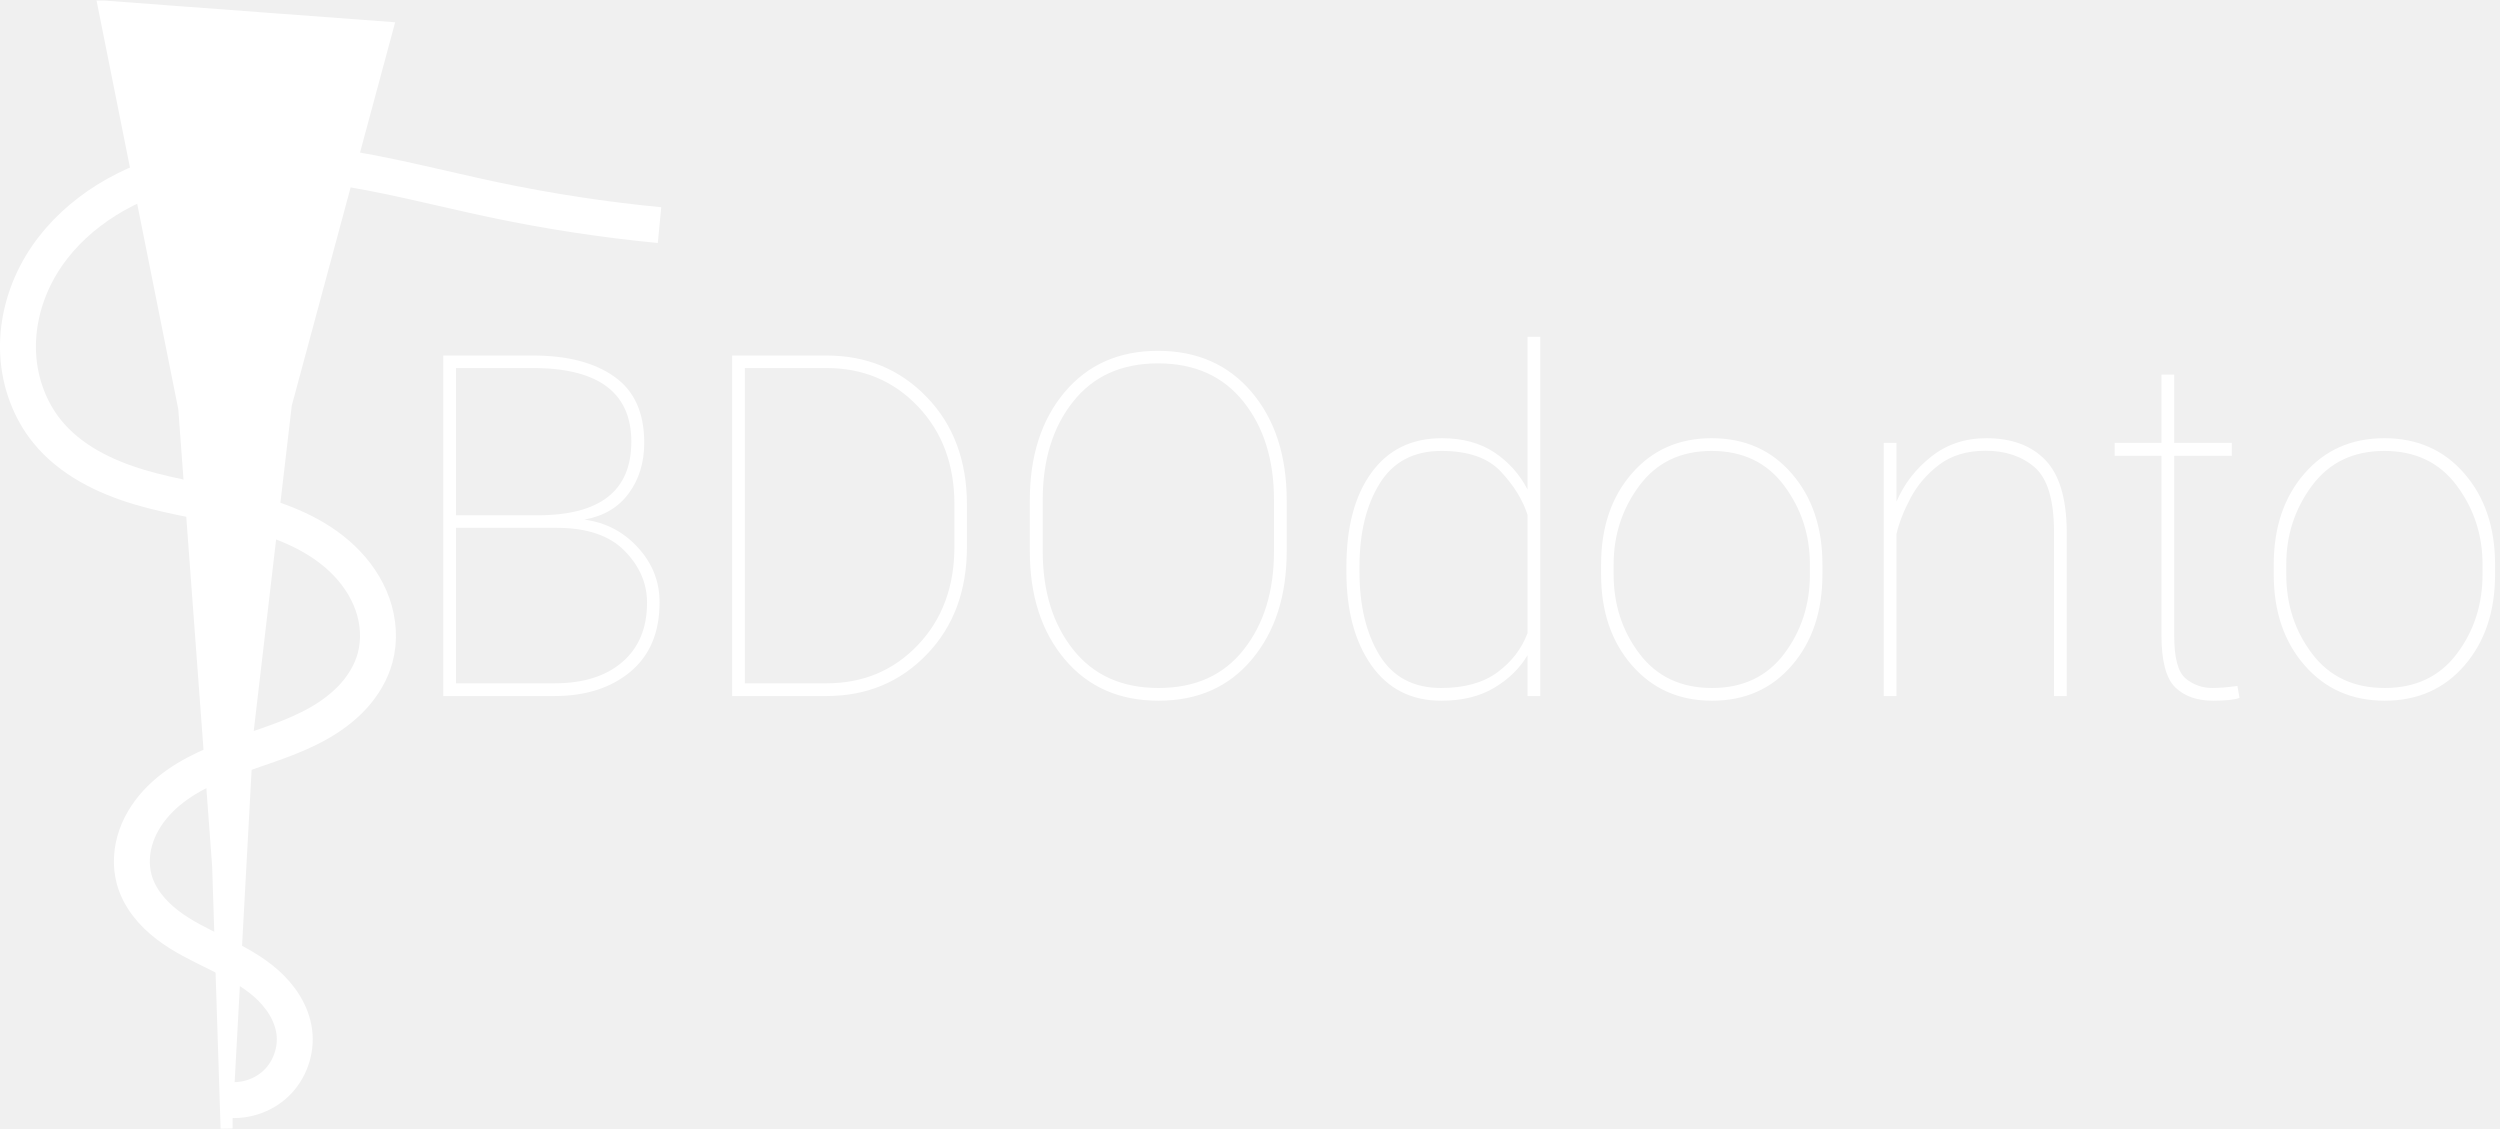
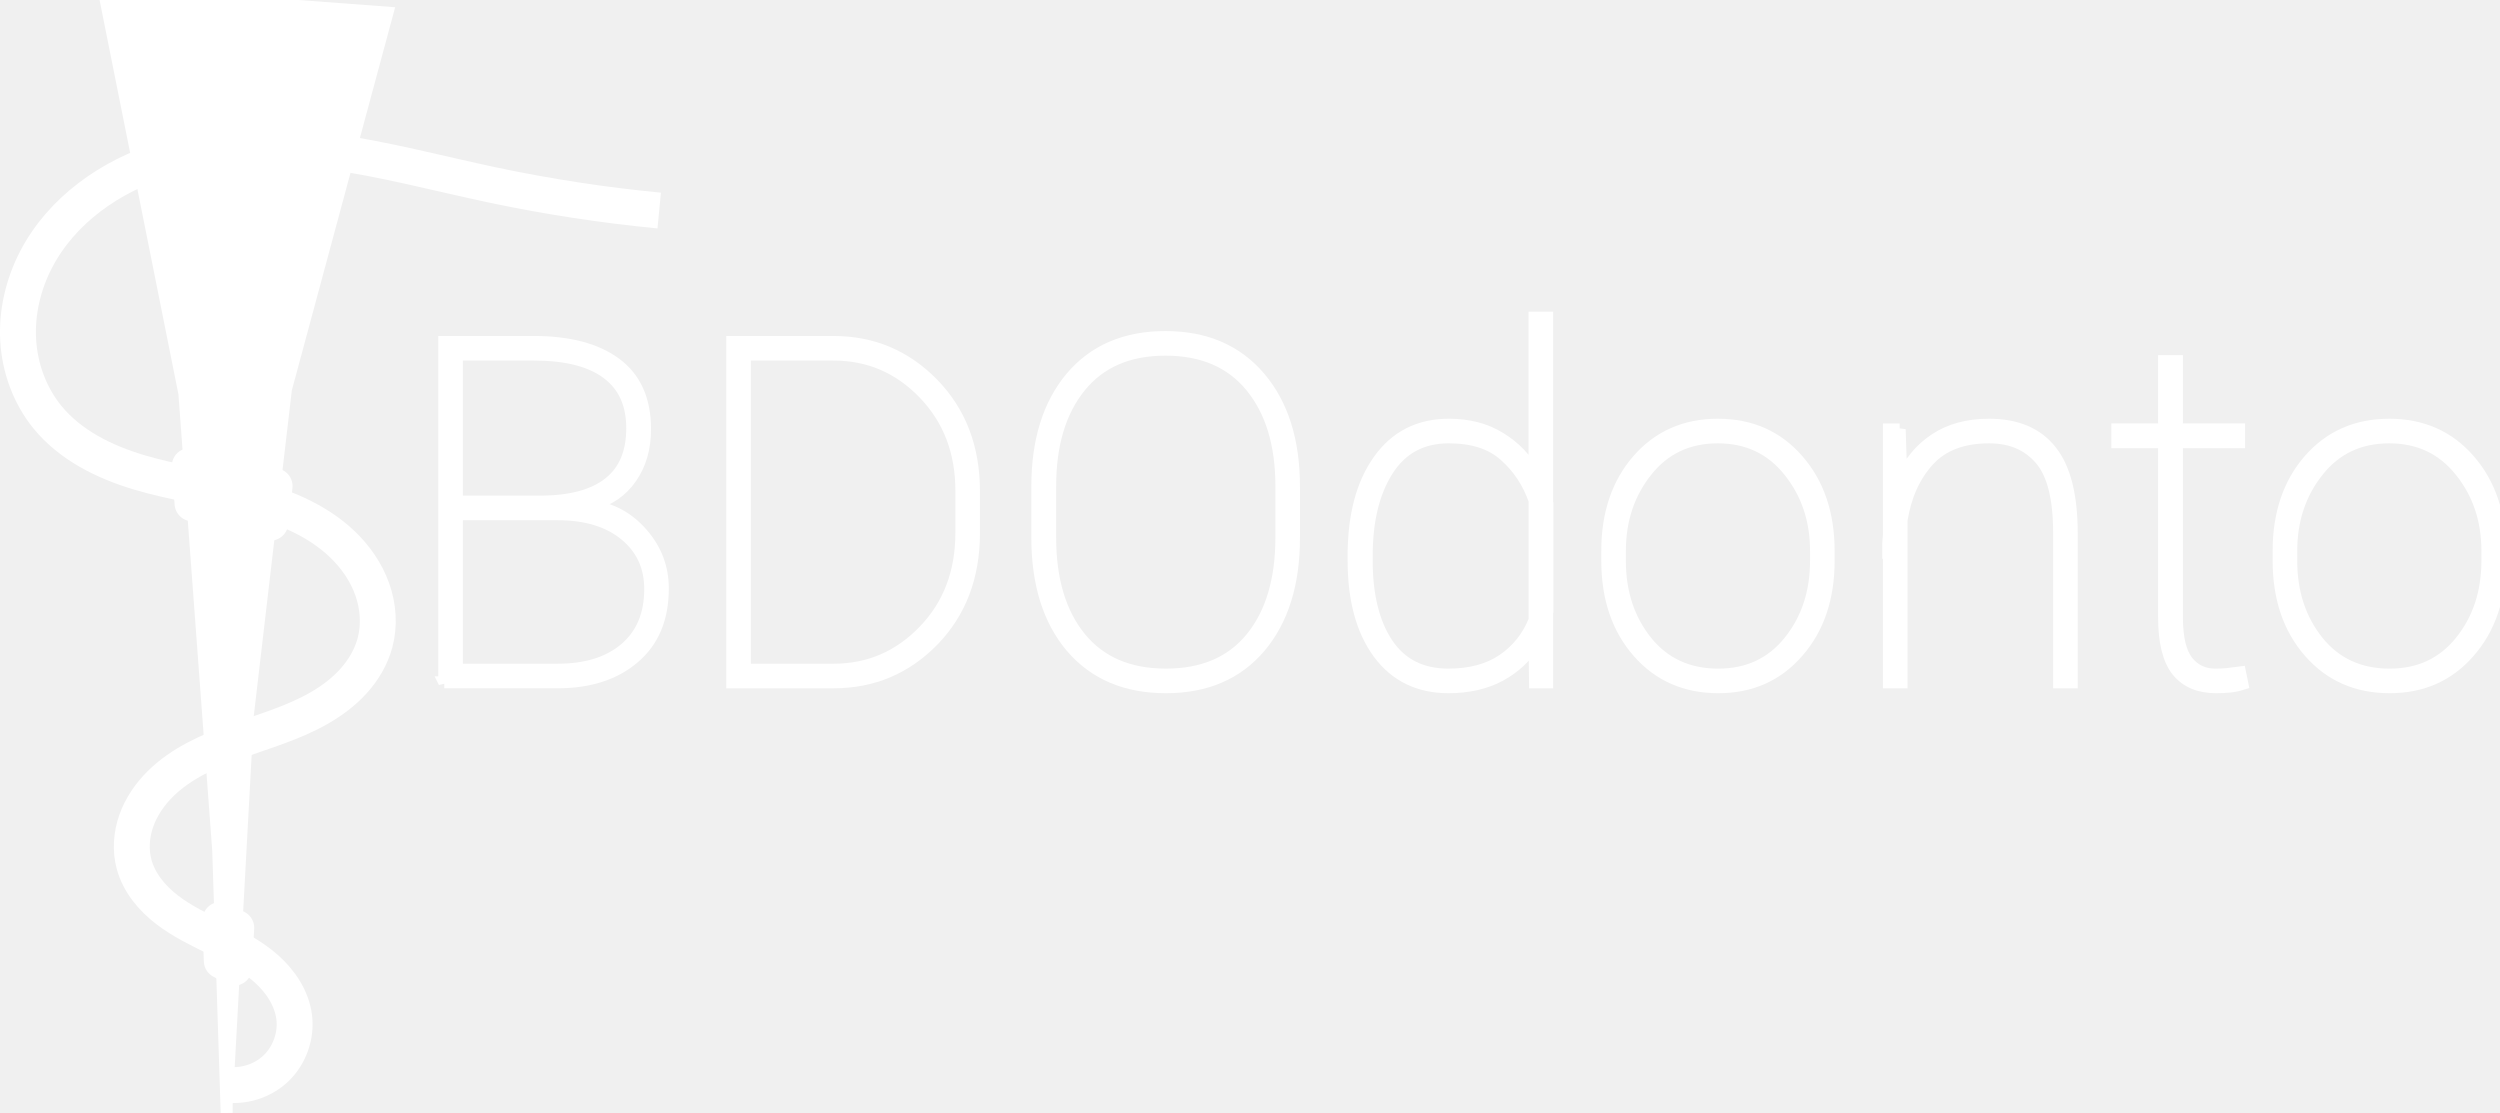
- <svg xmlns="http://www.w3.org/2000/svg" width="58.921mm" height="26.601mm" viewBox="0 0 208.774 94.255" id="svg2" version="1.1">
+ <svg xmlns="http://www.w3.org/2000/svg" width="58.95mm" height="26.242mm" viewBox="0 0 208.876 92.983" id="svg2" version="1.1">
  <defs id="defs4" />
-   <g id="layer1" transform="translate(-184.1842,-376.6632)">
-     <path style="font-style:normal;font-variant:normal;font-weight:normal;font-stretch:normal;font-size:80px;line-height:125%;font-family:Dyuthi;-inkscape-font-specification:Dyuthi;letter-spacing:0px;word-spacing:0px;display:inline;fill:#ffffff;fill-opacity:1;fill-rule:evenodd;stroke:#ffffff;stroke-width:1px;stroke-linecap:butt;stroke-linejoin:miter;stroke-opacity:1" d="m 192.855,377.211 6.717,33.588 2.828,38.184 0.707,21.92 0,-0.707 1.768,-32.527 3.182,-27.223 8.486,-31.467 -23.687,-1.768 z" id="path4157-7-1-3-3" />
-     <path style="font-style:normal;font-variant:normal;font-weight:normal;font-stretch:normal;font-size:80px;line-height:125%;font-family:Dyuthi;-inkscape-font-specification:Dyuthi;letter-spacing:0px;word-spacing:0px;display:inline;fill:none;fill-opacity:1;fill-rule:evenodd;stroke:#ffffff;stroke-width:3;stroke-linecap:butt;stroke-linejoin:round;stroke-miterlimit:4;stroke-dasharray:none;stroke-dashoffset:0;stroke-opacity:1" d="m 202.886,468.461 c 1.552,0.27 3.22,-0.239 4.358,-1.329 1.138,-1.09 1.718,-2.734 1.517,-4.296 -0.205,-1.587 -1.162,-3.001 -2.363,-4.058 -1.201,-1.057 -2.641,-1.8 -4.075,-2.508 -1.435,-0.708 -2.893,-1.399 -4.163,-2.372 -1.27,-0.973 -2.356,-2.268 -2.773,-3.812 -0.321,-1.19 -0.226,-2.474 0.184,-3.636 0.41,-1.162 1.124,-2.204 1.998,-3.073 1.748,-1.737 4.073,-2.76 6.394,-3.59 2.321,-0.83 4.715,-1.516 6.856,-2.737 1.07,-0.611 2.072,-1.356 2.898,-2.27 0.826,-0.914 1.474,-2.003 1.795,-3.193 0.396,-1.466 0.282,-3.05 -0.227,-4.481 -0.509,-1.431 -1.4,-2.711 -2.498,-3.761 -2.195,-2.099 -5.133,-3.246 -8.078,-3.991 -2.944,-0.746 -5.974,-1.143 -8.885,-2.01 -2.911,-0.868 -5.771,-2.275 -7.688,-4.631 -1.467,-1.804 -2.3,-4.096 -2.433,-6.418 -0.133,-2.322 0.422,-4.666 1.491,-6.731 2.139,-4.13 6.252,-7.014 10.702,-8.37 4.449,-1.356 9.22,-1.311 13.827,-0.672 4.607,0.639 9.112,1.855 13.663,2.816 4.58,0.967 9.215,1.677 13.875,2.125 l 0,0" id="path5615-5-4-6-5" />
-     <text xml:space="preserve" style="font-style:normal;font-variant:normal;font-weight:normal;font-stretch:normal;font-size:40px;line-height:125%;font-family:sans-serif;-inkscape-font-specification:Dyuthi;letter-spacing:0px;word-spacing:0px;display:inline;fill:#000000;fill-opacity:1;stroke:none;stroke-width:1px;stroke-linecap:butt;stroke-linejoin:miter;stroke-opacity:1" x="217.295" y="434.791" id="text4355">
-       <tspan id="tspan4357" x="217.295" y="434.791" style="font-style:normal;font-variant:normal;font-weight:200;font-stretch:normal;font-family:Roboto;-inkscape-font-specification:'Roboto Ultra-Light';fill:#ffffff">BDOdonto</tspan>
-     </text>
+   <g id="layer1" transform="translate(-480.4402,-563.7784)">
+     <path style="font-style:normal;font-variant:normal;font-weight:normal;font-stretch:normal;font-size:80px;line-height:125%;font-family:Dyuthi;-inkscape-font-specification:Dyuthi;letter-spacing:0px;word-spacing:0px;display:inline;fill:#ffffff;fill-opacity:1;fill-rule:evenodd;stroke:#ffffff;stroke-width:1px;stroke-linecap:butt;stroke-linejoin:miter;stroke-opacity:1" d="m 489.127,563.07 6.717,33.588 2.828,38.184 0.707,21.92 0,-0.707 1.768,-32.527 3.182,-27.223 8.486,-31.467 -23.688,-1.768 z" id="path4157-7-1" />
+     <path style="font-style:normal;font-variant:normal;font-weight:normal;font-stretch:normal;font-size:80px;line-height:125%;font-family:Dyuthi;-inkscape-font-specification:Dyuthi;letter-spacing:0px;word-spacing:0px;display:inline;fill:none;fill-opacity:1;fill-rule:evenodd;stroke:#ffffff;stroke-width:3;stroke-linecap:butt;stroke-linejoin:round;stroke-miterlimit:4;stroke-dasharray:none;stroke-dashoffset:0;stroke-opacity:1" d="m 499.142,654.367 c 1.552,0.27 3.22,-0.239 4.358,-1.329 1.138,-1.09 1.718,-2.734 1.517,-4.296 -0.205,-1.587 -1.162,-3.001 -2.363,-4.058 -1.201,-1.057 -2.641,-1.8 -4.075,-2.508 -1.435,-0.708 -2.893,-1.399 -4.163,-2.372 -1.27,-0.973 -2.356,-2.268 -2.773,-3.812 -0.321,-1.19 -0.226,-2.474 0.184,-3.636 0.41,-1.162 1.125,-2.204 1.998,-3.073 1.748,-1.737 4.073,-2.76 6.394,-3.59 2.321,-0.83 4.715,-1.516 6.856,-2.737 1.07,-0.611 2.072,-1.356 2.898,-2.27 0.826,-0.914 1.474,-2.003 1.795,-3.193 0.396,-1.466 0.282,-3.05 -0.227,-4.481 -0.509,-1.431 -1.4,-2.711 -2.498,-3.761 -2.195,-2.099 -5.133,-3.246 -8.078,-3.991 -2.945,-0.746 -5.974,-1.143 -8.885,-2.01 -2.911,-0.868 -5.771,-2.275 -7.688,-4.631 -1.467,-1.804 -2.3,-4.096 -2.433,-6.418 -0.133,-2.322 0.422,-4.666 1.491,-6.731 2.139,-4.13 6.252,-7.014 10.702,-8.37 4.449,-1.356 9.22,-1.311 13.827,-0.672 4.607,0.639 9.112,1.855 13.663,2.816 4.58,0.967 9.215,1.677 13.875,2.125 l 0,0" id="path5615-5-4" />
+     <path style="color:#000000;font-style:normal;font-variant:normal;font-weight:normal;font-stretch:normal;font-size:80px;line-height:125%;font-family:Dyuthi;-inkscape-font-specification:Dyuthi;text-indent:0;text-align:start;text-decoration:none;text-decoration-line:none;text-decoration-style:solid;text-decoration-color:#000000;letter-spacing:0px;word-spacing:0px;text-transform:none;direction:ltr;block-progression:tb;writing-mode:lr-tb;baseline-shift:baseline;text-anchor:start;white-space:normal;clip-rule:nonzero;display:inline;overflow:visible;visibility:visible;opacity:1;isolation:auto;mix-blend-mode:normal;color-interpolation:sRGB;color-interpolation-filters:linearRGB;solid-color:#000000;solid-opacity:1;fill:#ffffff;fill-opacity:1;fill-rule:evenodd;stroke:#ffffff;stroke-width:3;stroke-linecap:butt;stroke-linejoin:round;stroke-miterlimit:4;stroke-dasharray:none;stroke-dashoffset:0;stroke-opacity:1;color-rendering:auto;image-rendering:auto;shape-rendering:auto;text-rendering:auto;enable-background:accumulate" d="m 496.293,602.715 0.231,3.121 c 1.391,0.279 2.758,0.544 4.074,0.877 0.828,0.21 1.64,0.456 2.428,0.738 l 0.357,-3.053 c -0.683,-0.223 -1.369,-0.422 -2.049,-0.594 -1.71,-0.433 -3.398,-0.753 -5.041,-1.09 z" id="path9125" />
+     <path style="color:#000000;font-style:normal;font-variant:normal;font-weight:normal;font-stretch:normal;font-size:80px;line-height:125%;font-family:Dyuthi;-inkscape-font-specification:Dyuthi;text-indent:0;text-align:start;text-decoration:none;text-decoration-line:none;text-decoration-style:solid;text-decoration-color:#000000;letter-spacing:0px;word-spacing:0px;text-transform:none;direction:ltr;block-progression:tb;writing-mode:lr-tb;baseline-shift:baseline;text-anchor:start;white-space:normal;clip-rule:nonzero;display:inline;overflow:visible;visibility:visible;opacity:1;isolation:auto;mix-blend-mode:normal;color-interpolation:sRGB;color-interpolation-filters:linearRGB;solid-color:#000000;solid-opacity:1;fill:#ffffff;fill-opacity:1;fill-rule:evenodd;stroke:#ffffff;stroke-width:3;stroke-linecap:butt;stroke-linejoin:round;stroke-miterlimit:4;stroke-dasharray:none;stroke-dashoffset:0;stroke-opacity:1;color-rendering:auto;image-rendering:auto;shape-rendering:auto;text-rendering:auto;enable-background:accumulate" d="m 498.859,640.635 0.109,3.42 c 0.357,0.187 0.699,0.379 1.031,0.576 l 0.18,-3.328 c -0.315,-0.162 -0.63,-0.321 -0.938,-0.473 -0.133,-0.066 -0.252,-0.13 -0.383,-0.195 z" id="path9121" />
+     <g style="font-style:normal;font-variant:normal;font-weight:normal;font-stretch:normal;font-size:40px;line-height:125%;font-family:sans-serif;-inkscape-font-specification:Dyuthi;letter-spacing:0px;word-spacing:0px;display:inline;fill:#ffffff;fill-opacity:1;stroke:#ffffff;stroke-width:1px;stroke-linecap:butt;stroke-linejoin:miter;stroke-opacity:1" id="text4355-7">
+       <path d="m 517.559,620.787 0,-28.438 7.48,0 q 4.414,0 6.855,1.816 2.441,1.816 2.441,5.469 0,2.383 -1.172,4.062 -1.152,1.68 -3.281,2.246 l -0.019,0.117 q 2.52,0.332 4.238,2.324 1.719,1.973 1.719,4.57 0,3.73 -2.422,5.781 -2.402,2.051 -6.367,2.051 l -9.473,0 z m 1.055,-14.043 0,12.988 8.418,0 q 3.594,0 5.664,-1.777 2.07,-1.777 2.07,-4.961 0,-2.812 -2.09,-4.531 -2.09,-1.719 -5.645,-1.719 l -8.418,0 z m 0,-1.055 7.188,0 q 3.691,-0.059 5.566,-1.582 1.895,-1.523 1.895,-4.551 0,-3.047 -2.09,-4.59 -2.07,-1.562 -6.133,-1.562 l -6.426,0 0,12.285 z" style="font-style:normal;font-variant:normal;font-weight:200;font-stretch:normal;font-family:Roboto;-inkscape-font-specification:'Roboto Ultra-Light';fill:#ffffff;stroke:#ffffff;stroke-opacity:1" id="path4140" />
+       <path d="m 541.621,620.787 0,-28.438 8.457,0 q 4.902,0 8.32,3.516 3.418,3.516 3.418,8.965 l 0,3.477 q 0,5.469 -3.418,8.984 -3.418,3.496 -8.32,3.496 l -8.457,0 z m 1.055,-27.383 0,26.328 7.402,0 q 4.434,0 7.559,-3.242 3.125,-3.242 3.125,-8.184 l 0,-3.535 q 0,-4.883 -3.125,-8.125 -3.125,-3.242 -7.559,-3.242 l -7.402,0 z" style="font-style:normal;font-variant:normal;font-weight:200;font-stretch:normal;font-family:Roboto;-inkscape-font-specification:'Roboto Ultra-Light';fill:#ffffff;stroke:#ffffff;stroke-opacity:1" id="path4142" />
+       <path d="m 588.555,608.697 q 0,5.762 -2.852,9.141 -2.852,3.359 -7.852,3.359 -5.02,0 -7.891,-3.359 -2.852,-3.379 -2.852,-9.141 l 0,-4.258 q 0,-5.742 2.832,-9.121 2.852,-3.379 7.871,-3.379 5,0 7.871,3.379 2.871,3.379 2.871,9.121 l 0,4.258 z m -1.055,-4.297 q 0,-5.234 -2.52,-8.32 -2.52,-3.086 -7.168,-3.086 -4.629,0 -7.129,3.086 -2.5,3.086 -2.5,8.32 l 0,4.297 q 0,5.273 2.5,8.359 2.52,3.086 7.168,3.086 4.648,0 7.148,-3.066 2.5,-3.086 2.5,-8.379 l 0,-4.297 z" style="font-style:normal;font-variant:normal;font-weight:200;font-stretch:normal;font-family:Roboto;-inkscape-font-specification:'Roboto Ultra-Light';fill:#ffffff;stroke:#ffffff;stroke-opacity:1" id="path4144" />
+       <path d="m 593.535,610.201 q 0,-5.02 2.109,-7.969 2.109,-2.969 5.859,-2.969 2.461,0 4.258,1.113 1.816,1.094 2.891,3.008 l 0,-13.066 1.055,0 0,15.84 q 0,0.039 0,0.059 0,0.019 0.019,0.019 l 0,8.613 q -0.019,0.039 -0.019,0.059 0,0.019 0,0.039 l 0,5.84 -1.016,0 -0.039,-3.262 q -1.055,1.699 -2.891,2.695 -1.836,0.977 -4.297,0.977 -3.73,0 -5.84,-2.852 -2.09,-2.852 -2.09,-7.734 l 0,-0.41 z m 1.094,0.41 q 0,4.375 1.719,6.953 1.738,2.578 5.098,2.578 2.754,0 4.57,-1.23 1.816,-1.25 2.637,-3.32 l 0,-10 q -0.781,-2.246 -2.48,-3.75 -1.68,-1.523 -4.688,-1.523 -3.359,0 -5.117,2.754 -1.738,2.734 -1.738,7.129 l 0,0.41 z" style="font-style:normal;font-variant:normal;font-weight:200;font-stretch:normal;font-family:Roboto;-inkscape-font-specification:'Roboto Ultra-Light';fill:#ffffff;stroke:#ffffff;stroke-opacity:1" id="path4146" />
+       <path d="m 614.727,609.811 q 0,-4.648 2.559,-7.598 2.578,-2.949 6.68,-2.949 4.121,0 6.68,2.949 2.578,2.949 2.578,7.598 l 0,0.82 q 0,4.668 -2.578,7.617 -2.559,2.949 -6.641,2.949 -4.121,0 -6.699,-2.949 -2.578,-2.949 -2.578,-7.617 l 0,-0.82 z m 1.055,0.82 q 0,3.984 2.227,6.758 2.227,2.754 5.996,2.754 3.711,0 5.938,-2.773 2.227,-2.773 2.227,-6.738 l 0,-0.82 q 0,-3.887 -2.246,-6.68 -2.246,-2.812 -5.957,-2.812 -3.73,0 -5.957,2.812 -2.227,2.793 -2.227,6.68 l 0,0.82 z" style="font-style:normal;font-variant:normal;font-weight:200;font-stretch:normal;font-family:Roboto;-inkscape-font-specification:'Roboto Ultra-Light';fill:#ffffff;stroke:#ffffff;stroke-opacity:1" id="path4148" />
+       <path d="m 639.16,599.654 0.137,4.258 q 0.977,-2.207 2.812,-3.418 1.836,-1.23 4.512,-1.23 3.457,0 5.176,2.188 1.738,2.168 1.738,6.895 l 0,12.441 -1.055,0 0,-12.48 q 0,-4.395 -1.582,-6.191 -1.562,-1.797 -4.258,-1.797 -3.32,0 -5.078,1.934 -1.758,1.934 -2.246,4.98 l 0,13.555 -1.055,0 0,-10.82 -0.059,0 q 0,-0.371 0,-0.742 0.019,-0.391 0.059,-0.781 l 0,-8.789 0.898,0 z" style="font-style:normal;font-variant:normal;font-weight:200;font-stretch:normal;font-family:Roboto;-inkscape-font-specification:'Roboto Ultra-Light';fill:#ffffff;stroke:#ffffff;stroke-opacity:1" id="path4150" />
+       <path d="m 662.324,593.951 0,5.703 5.195,0 0,1.074 -5.195,0 0,14.609 q 0,2.598 0.879,3.711 0.879,1.094 2.324,1.094 0.527,0 0.938,-0.039 0.41,-0.039 1.133,-0.137 l 0.195,0.957 q -0.488,0.156 -1.016,0.215 -0.527,0.059 -1.191,0.059 -2.129,0 -3.242,-1.387 -1.094,-1.387 -1.094,-4.473 l 0,-14.609 -3.906,0 0,-1.074 3.906,0 0,-5.703 1.074,0 z" style="font-style:normal;font-variant:normal;font-weight:200;font-stretch:normal;font-family:Roboto;-inkscape-font-specification:'Roboto Ultra-Light';fill:#ffffff;stroke:#ffffff;stroke-opacity:1" id="path4152" />
+       <path d="m 670.82,609.811 q 0,-4.648 2.559,-7.598 2.578,-2.949 6.68,-2.949 4.121,0 6.68,2.949 2.578,2.949 2.578,7.598 l 0,0.82 q 0,4.668 -2.578,7.617 -2.559,2.949 -6.641,2.949 -4.121,0 -6.699,-2.949 -2.578,-2.949 -2.578,-7.617 l 0,-0.82 z m 1.055,0.82 q 0,3.984 2.227,6.758 2.227,2.754 5.996,2.754 3.711,0 5.938,-2.773 2.227,-2.773 2.227,-6.738 l 0,-0.82 q 0,-3.887 -2.246,-6.68 -2.246,-2.812 -5.957,-2.812 -3.73,0 -5.957,2.812 -2.227,2.793 -2.227,6.68 l 0,0.82 z" style="font-style:normal;font-variant:normal;font-weight:200;font-stretch:normal;font-family:Roboto;-inkscape-font-specification:'Roboto Ultra-Light';fill:#ffffff;stroke:#ffffff;stroke-opacity:1" id="path4154" />
+     </g>
  </g>
</svg>
